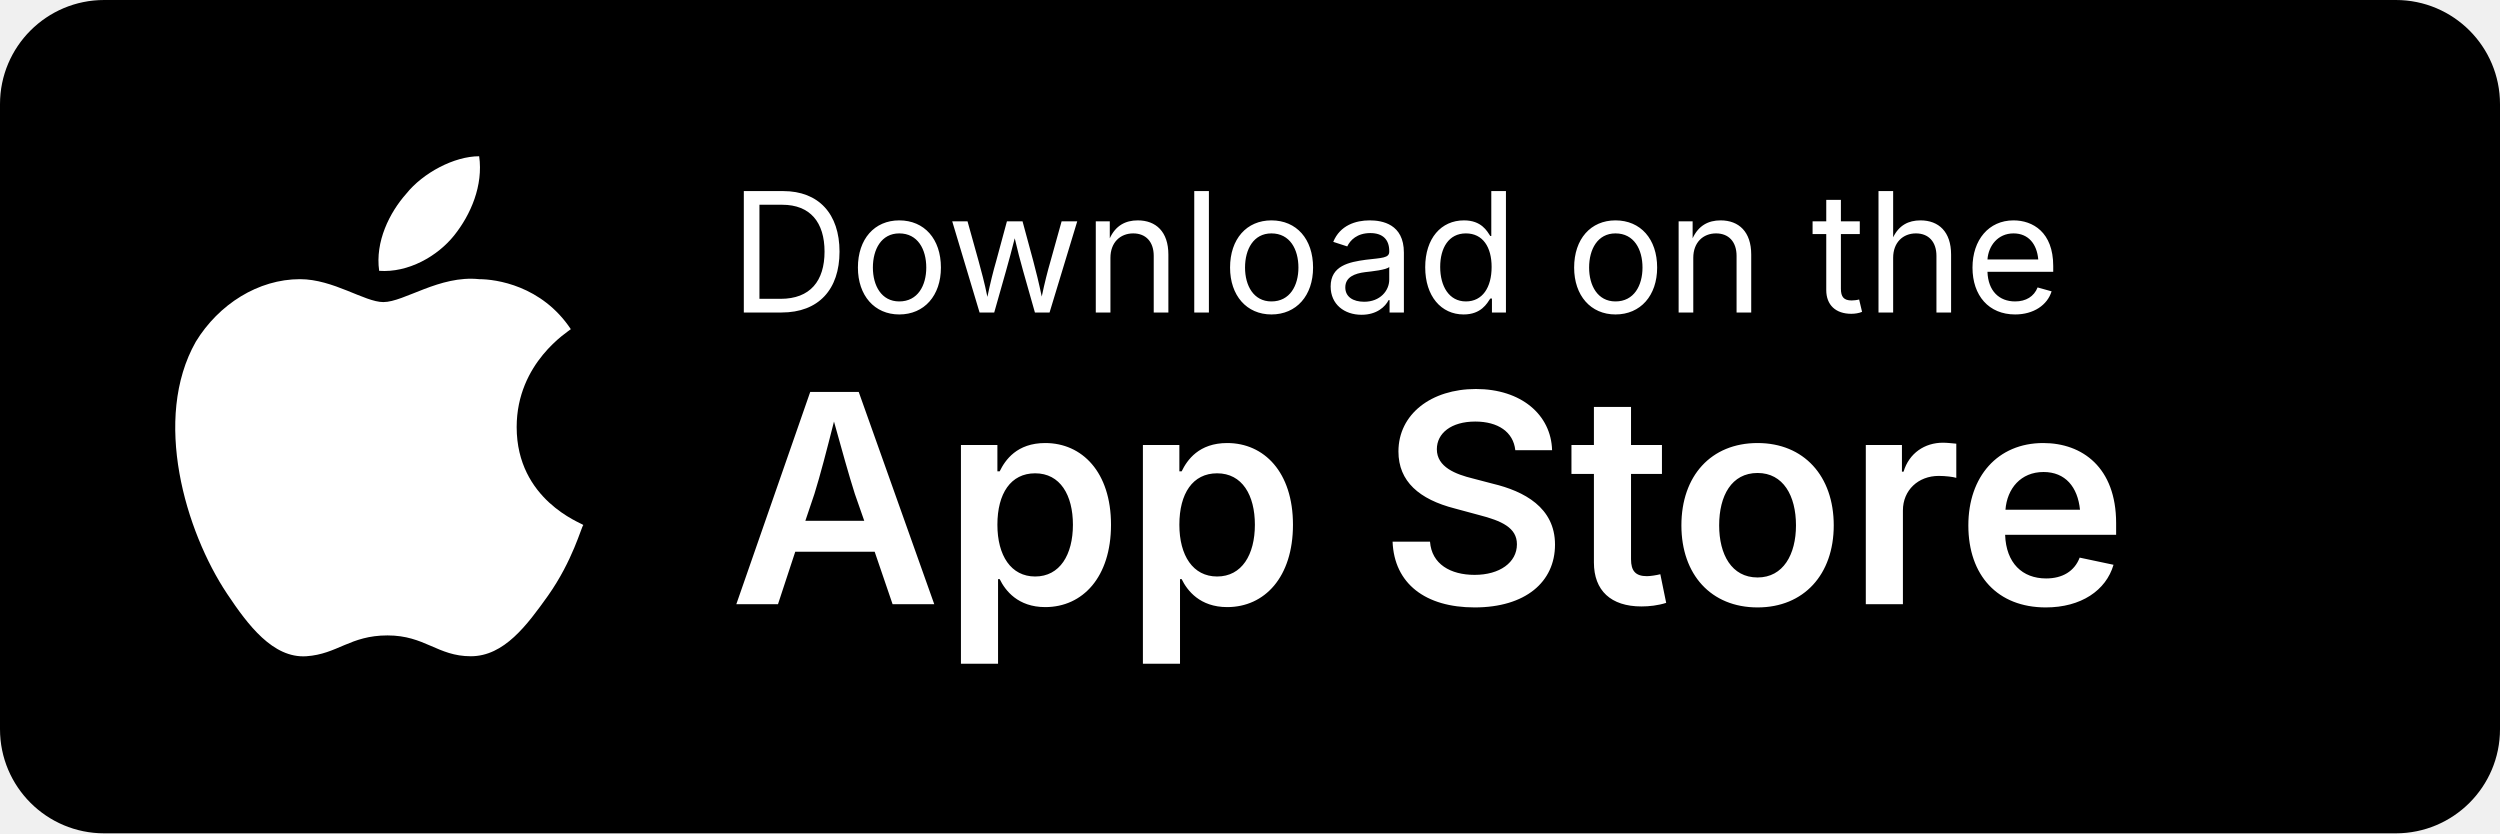
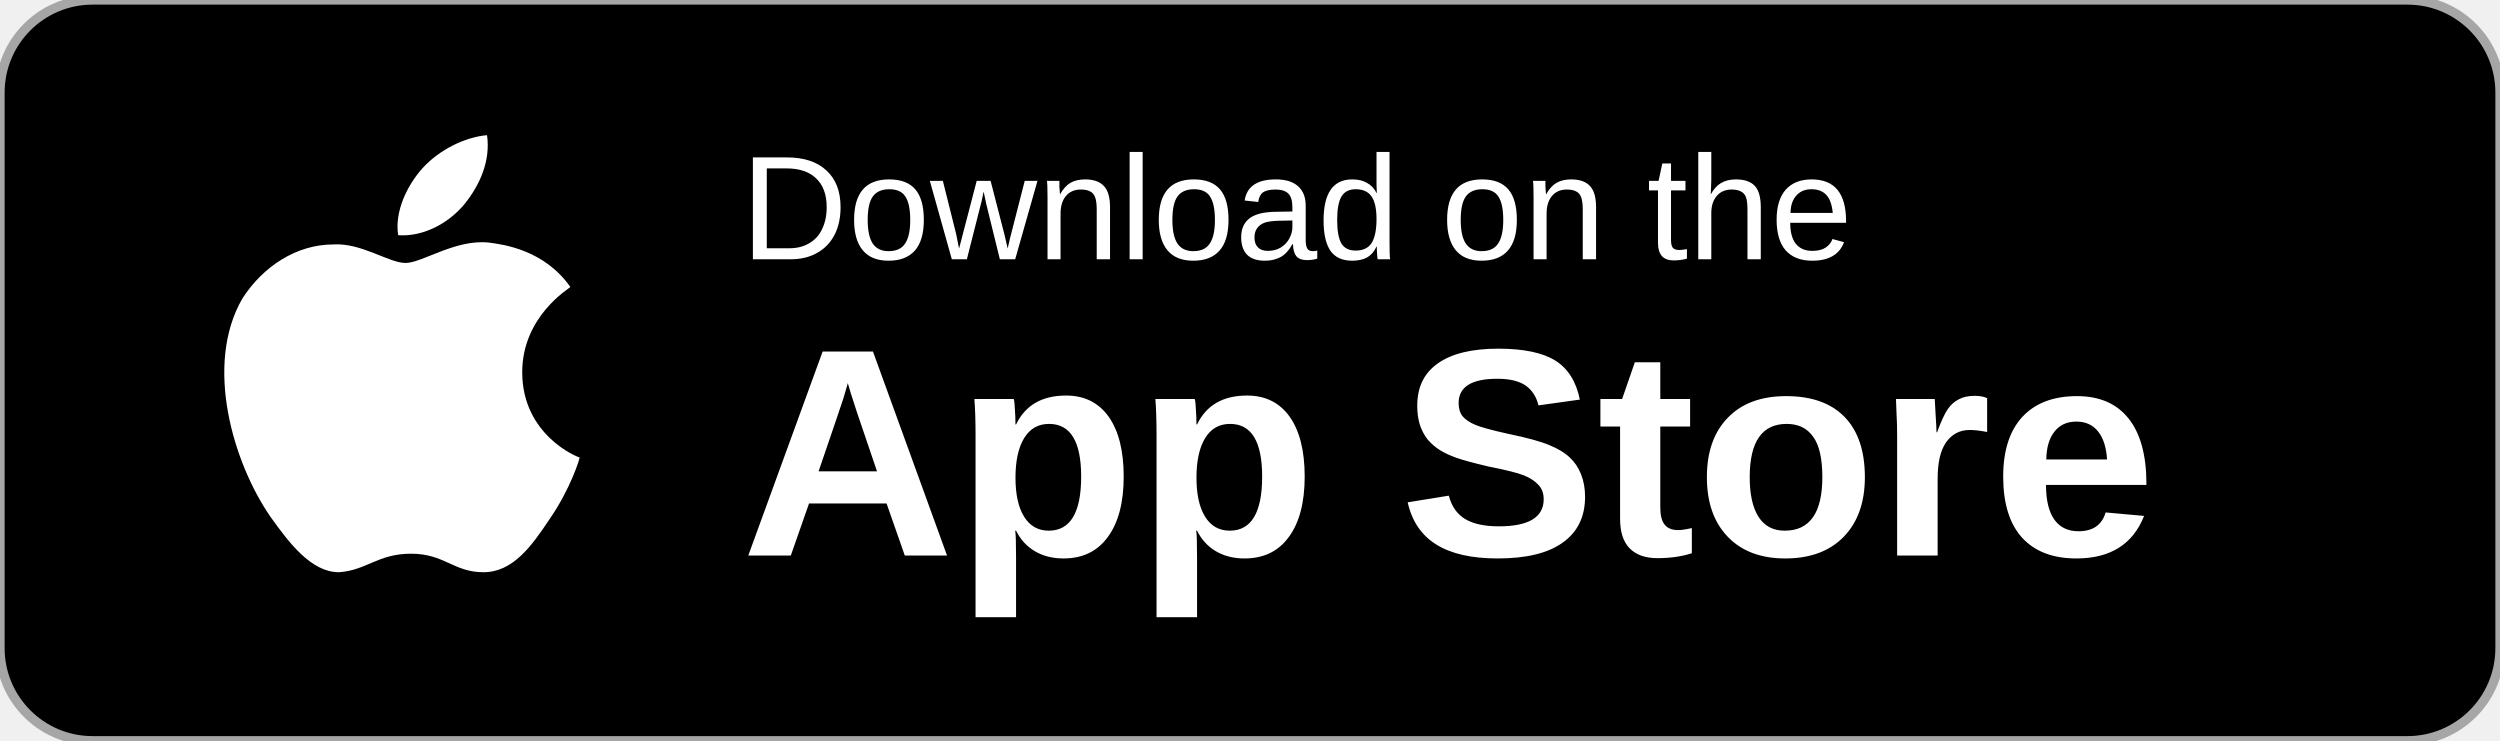
- <svg xmlns="http://www.w3.org/2000/svg" width="120" height="40" viewBox="0 0 120 40">
-   <rect width="120" height="40" rx="5" fill="#000" />
-   <path fill="#fff" d="M24.8 20.5c0-3.1 2.5-4.6 2.6-4.7-1.4-2.1-3.6-2.4-4.4-2.4-1.9-.2-3.6 1.1-4.6 1.1-.9 0-2.4-1.1-4-1.1-2 0-3.9 1.2-5 3-2.1 3.7-.5 9.1 1.5 12.1 1 1.5 2.2 3.1 3.8 3 1.5-.1 2.1-1 3.9-1s2.4 1 4 1 2.7-1.5 3.7-2.9c1.2-1.7 1.6-3.3 1.7-3.4-.1-.1-3.2-1.2-3.2-4.7zM21.8 11.3c.8-1 1.4-2.4 1.2-3.8-1.2 0-2.7.8-3.5 1.8-.8.9-1.5 2.3-1.3 3.7 1.4.1 2.8-.7 3.6-1.7z" />
-   <text fill="#fff" font-family="SF Pro Display, -apple-system, BlinkMacSystemFont, sans-serif" font-size="8" x="35" y="15">Download on the</text>
-   <text fill="#fff" font-family="SF Pro Display, -apple-system, BlinkMacSystemFont, sans-serif" font-size="14" font-weight="600" x="35" y="29">App Store</text>
+ <svg xmlns="http://www.w3.org/2000/svg" width="135" height="40" viewBox="0 0 135 40">
+   <rect width="135" height="40" rx="5" fill="#000" stroke="#A6A6A6" stroke-width="0.5" />
+   <g fill="#fff">
+     <path d="M28.2 20.1c0-3 2.5-4.5 2.6-4.6-1.4-2-3.6-2.3-4.4-2.4-1.8-.2-3.6 1.1-4.5 1.1s-2.4-1.1-3.9-1c-2 0-3.8 1.2-4.9 2.9-2.1 3.6-.5 8.9 1.5 11.8 1 1.4 2.2 3 3.7 3 1.5-.1 2.1-1 3.9-1s2.3 1 3.9 1 2.6-1.4 3.6-2.9c1.1-1.6 1.6-3.2 1.6-3.3-.1 0-3.1-1.2-3.1-4.6zM25.1 11c.8-1 1.4-2.3 1.2-3.7-1.2.1-2.6.8-3.5 1.8-.8.9-1.5 2.3-1.3 3.6 1.3.1 2.7-.6 3.6-1.7z" />
+   </g>
+   <text fill="#fff" font-family="Arial, sans-serif" font-size="8" x="40" y="14">Download on the</text>
+   <text fill="#fff" font-family="Arial, sans-serif" font-size="16" font-weight="bold" x="40" y="30">App Store</text>
</svg>
